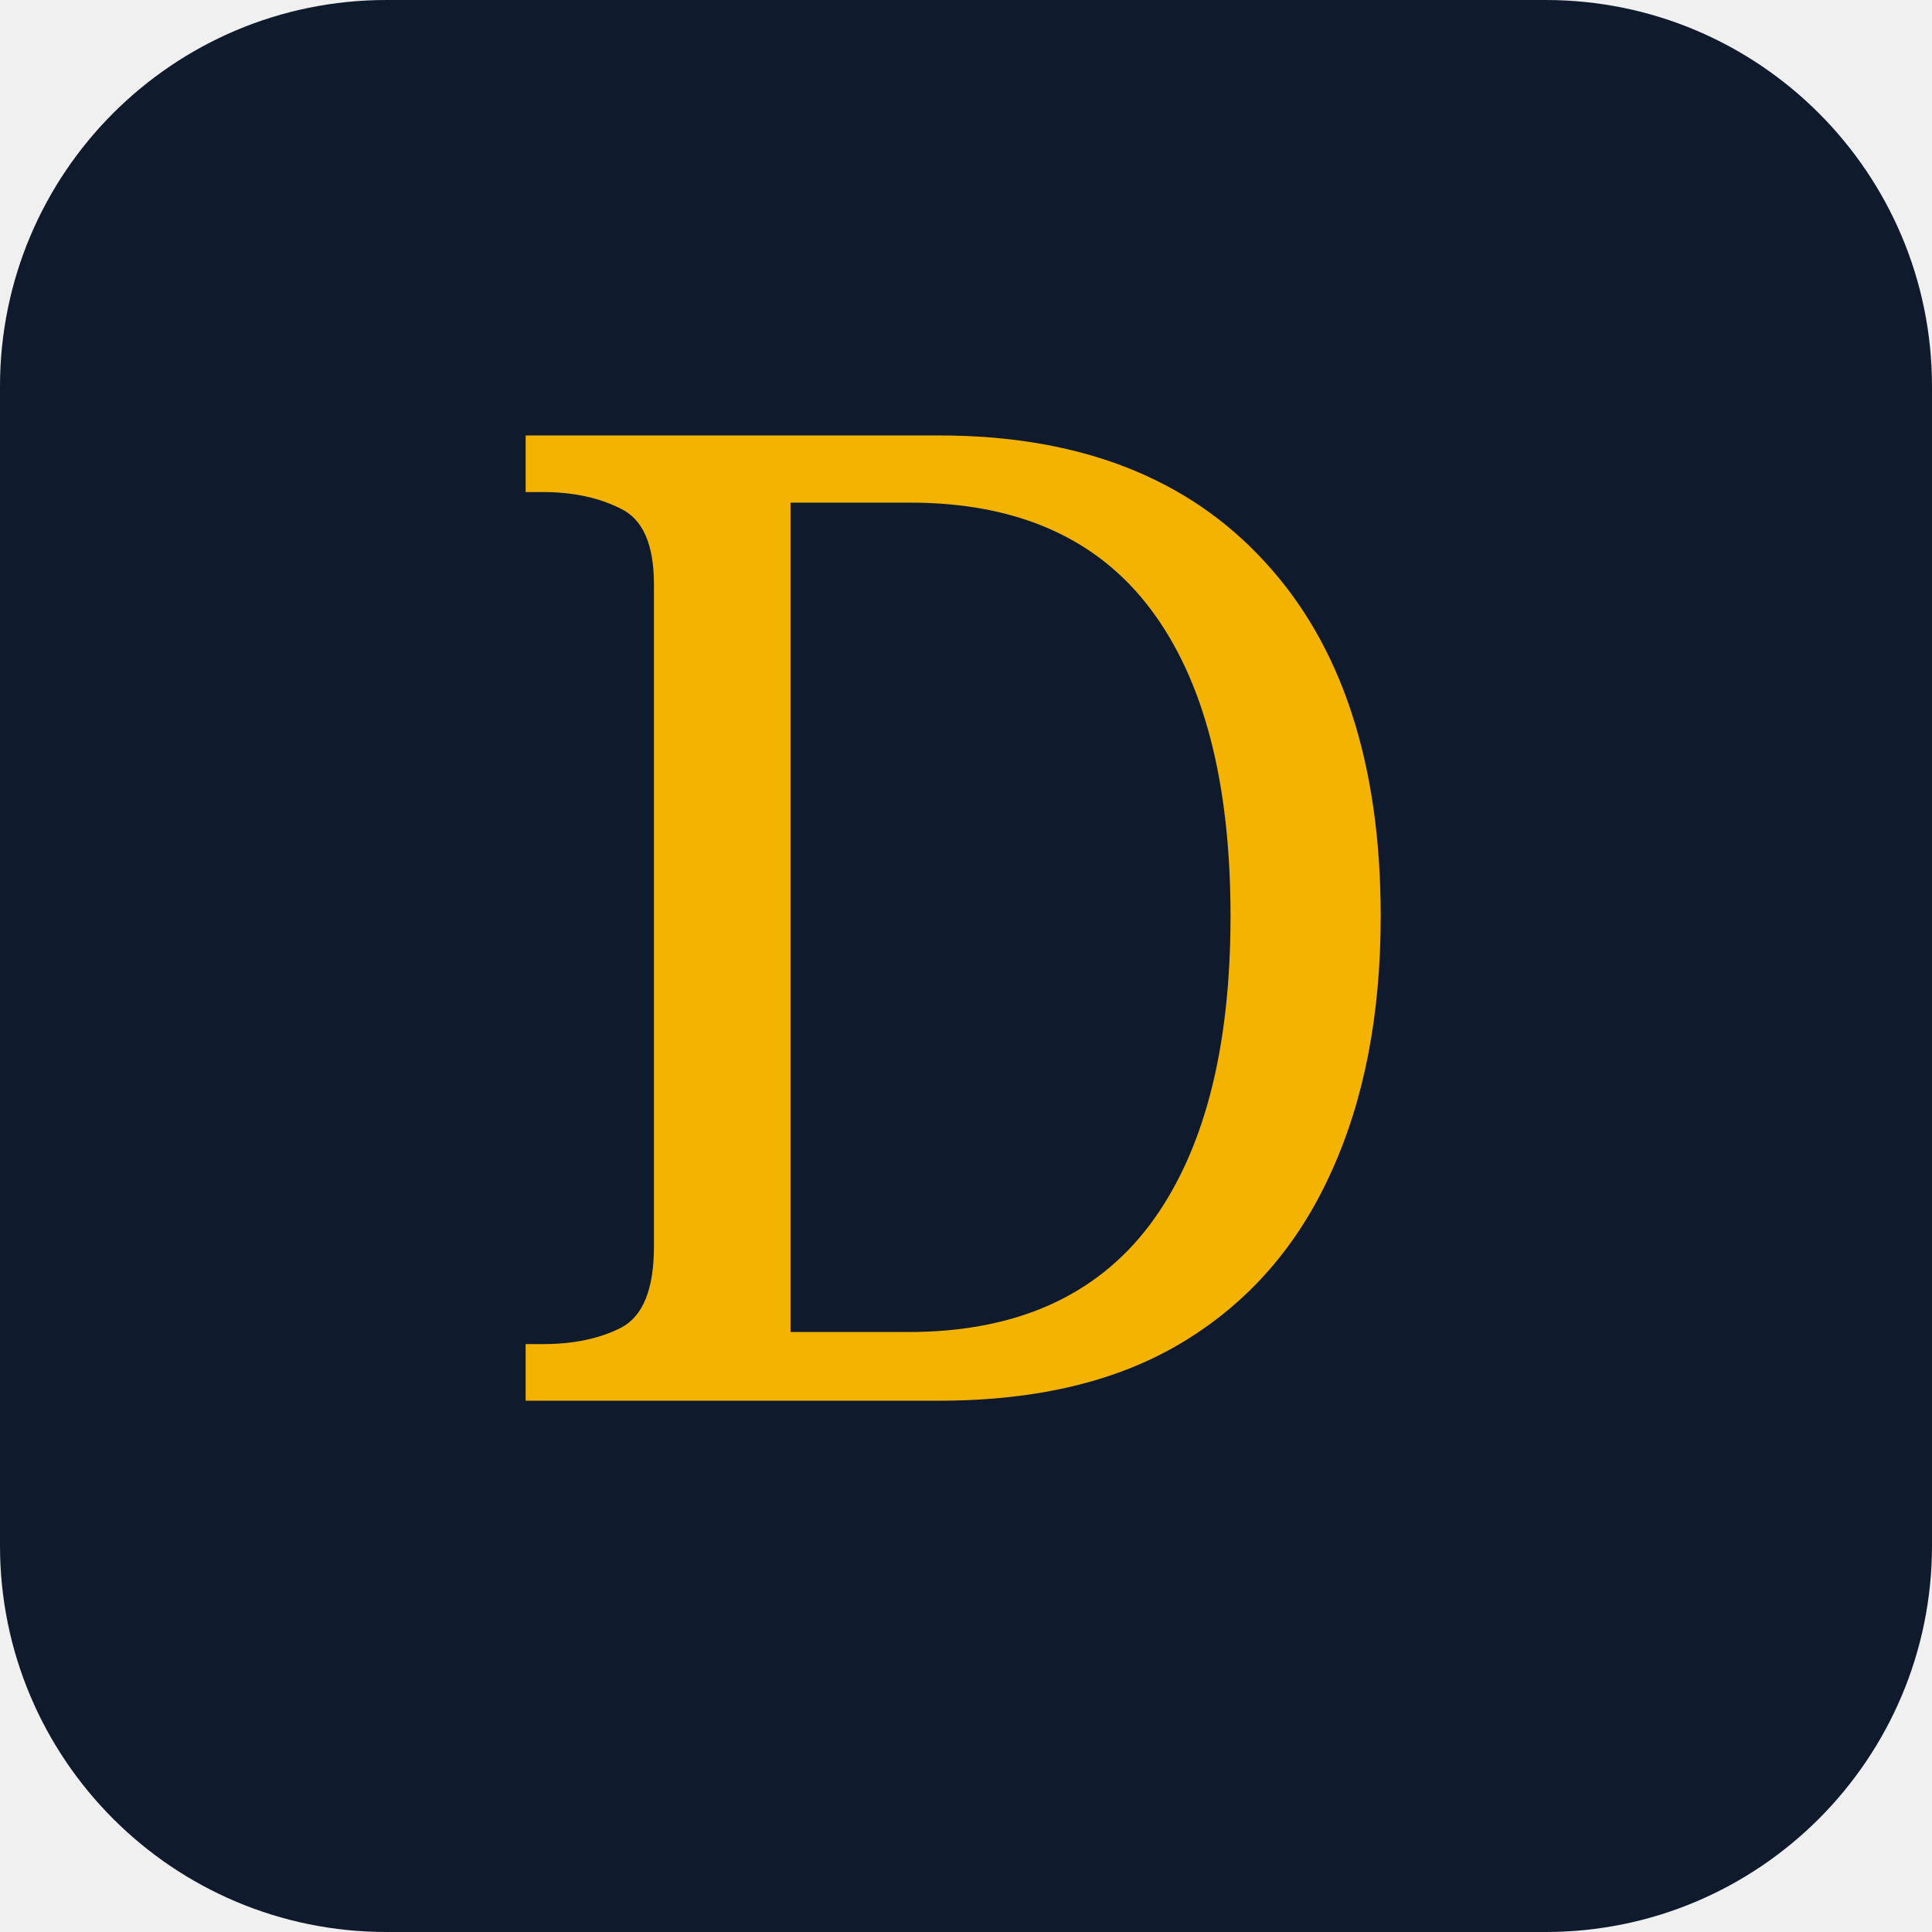
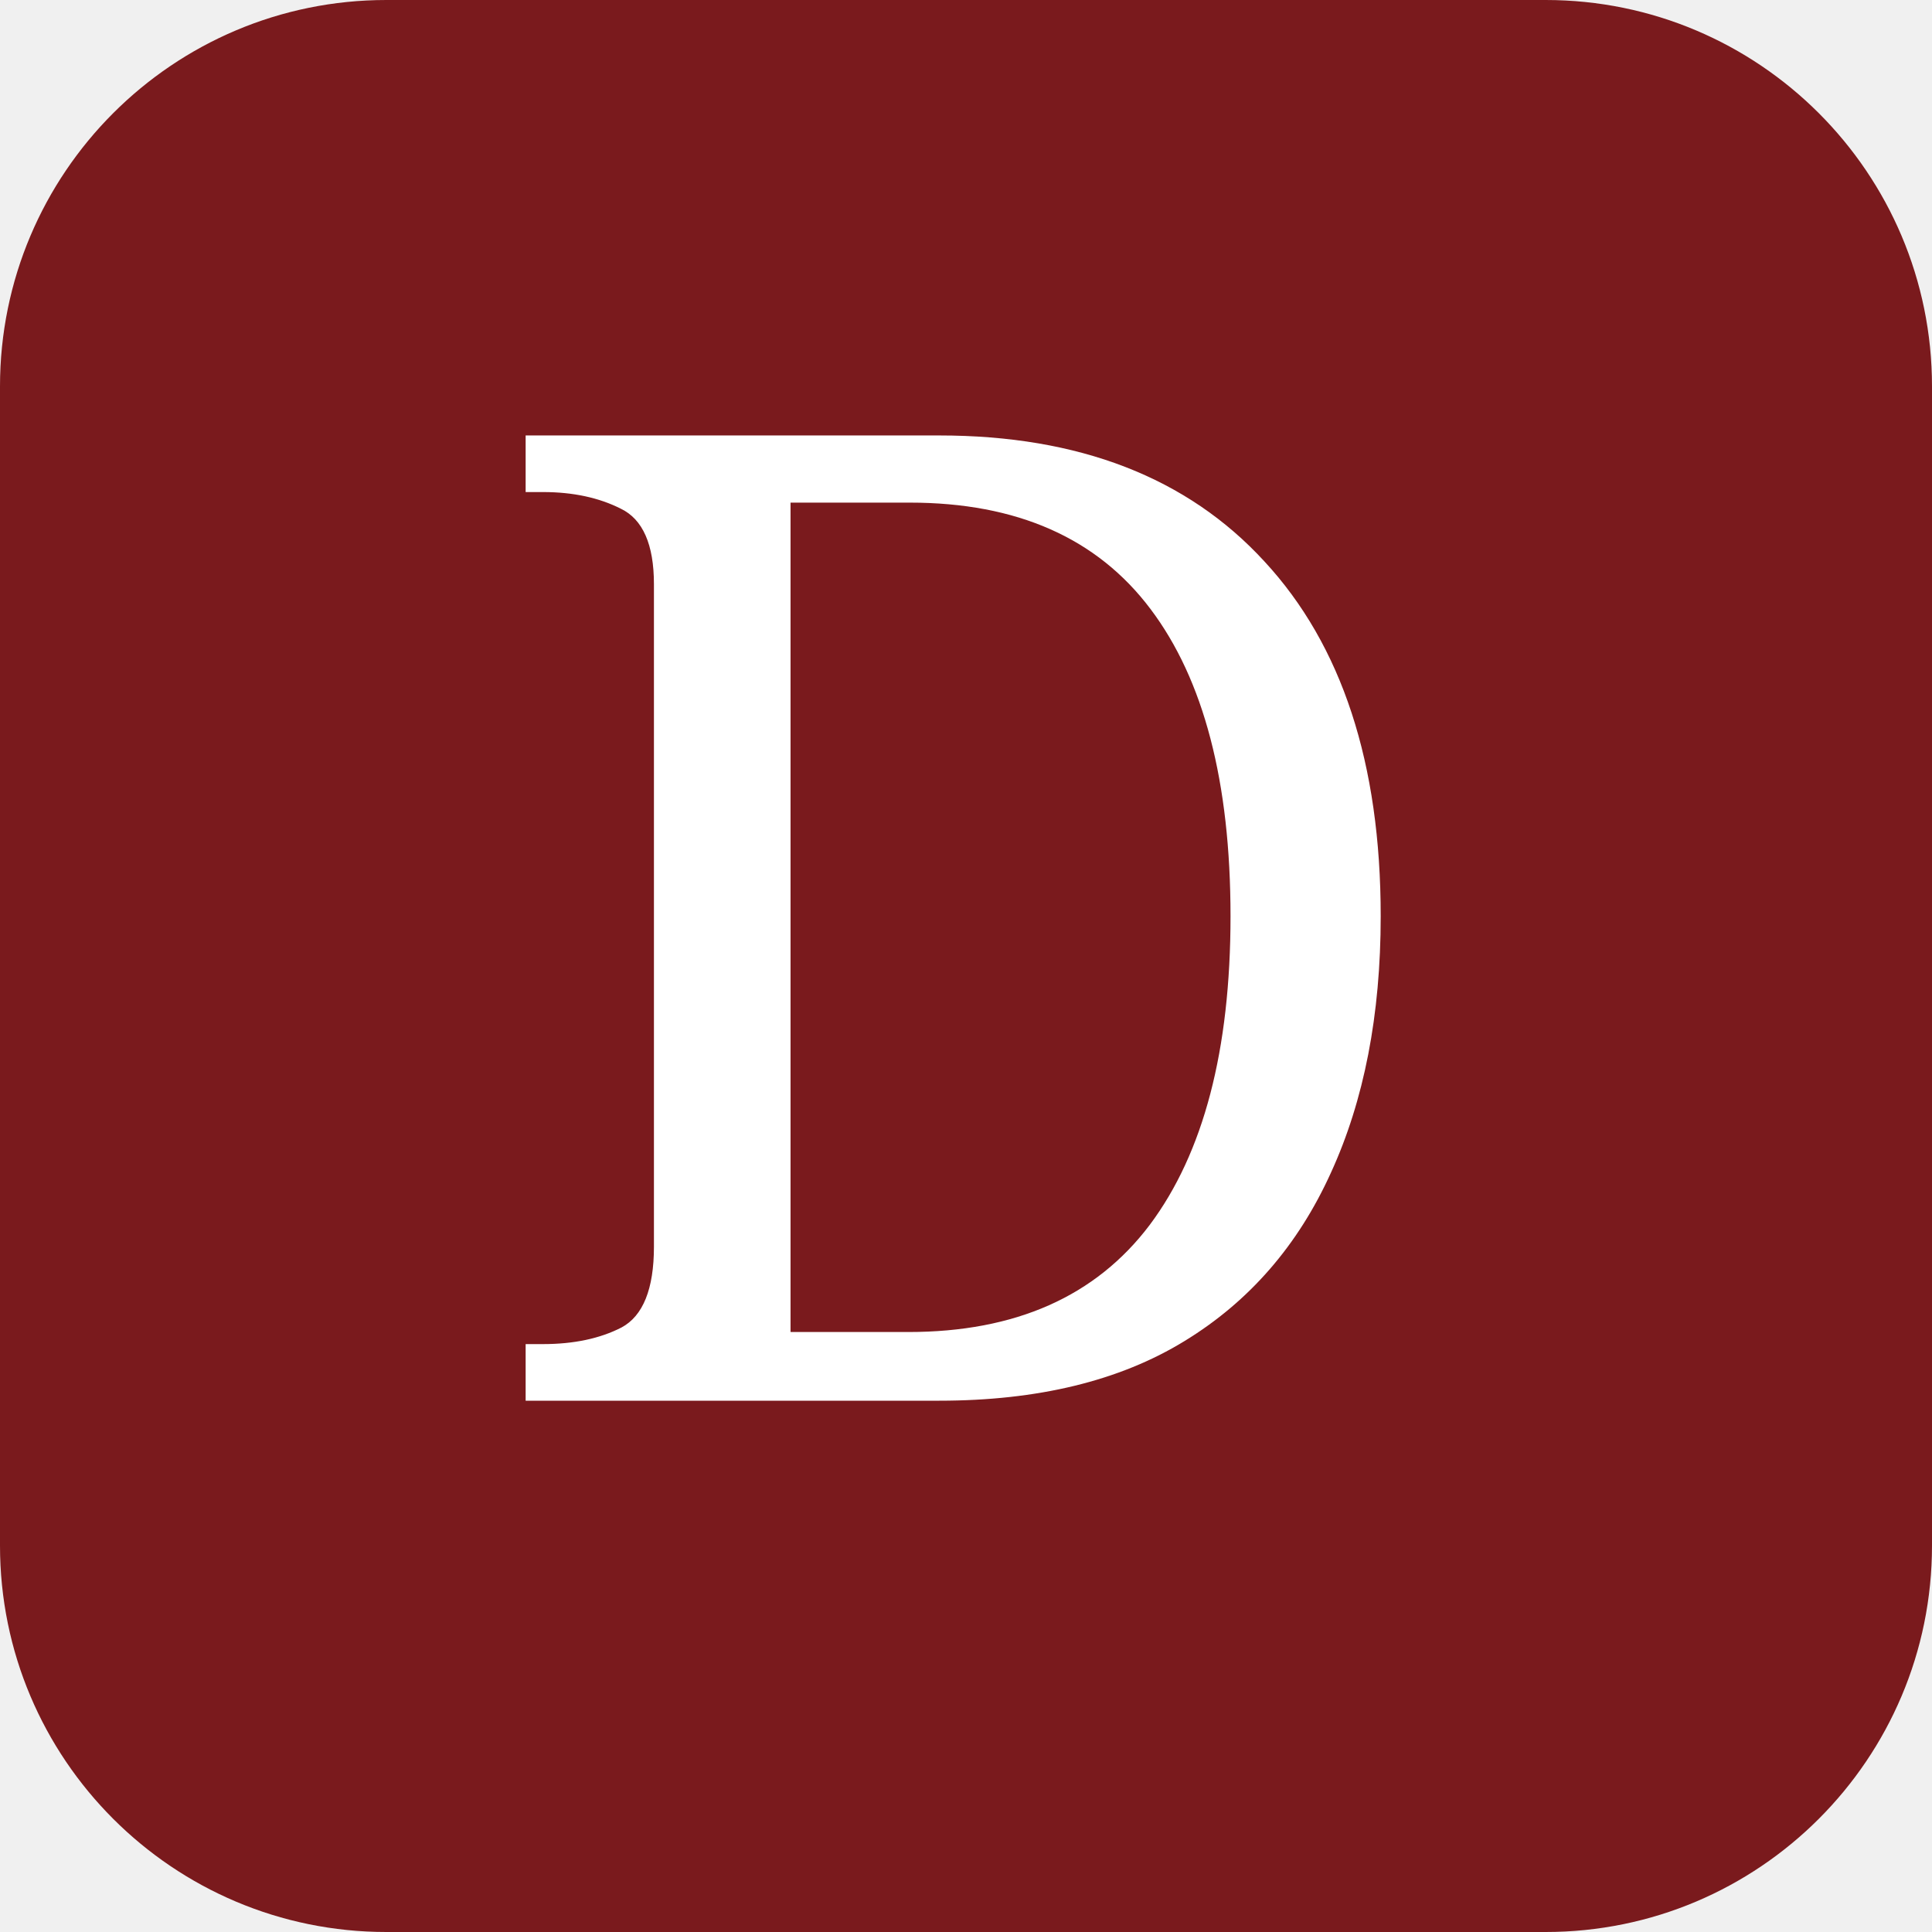
<svg xmlns="http://www.w3.org/2000/svg" viewBox="0 0 40 40">
-   <rect width="40" height="40" rx="8" fill="#0f1b2d" />
-   <text x="20" y="29" font-size="28" text-anchor="middle" fill="#f5b301" font-family="serif">D</text>
+   <rect width="40" height="40" rx="8" fill="#7a1a1d" />
+   <text x="20" y="29" font-size="28" text-anchor="middle" fill="#ffffff" font-family="serif">D</text>
</svg>
